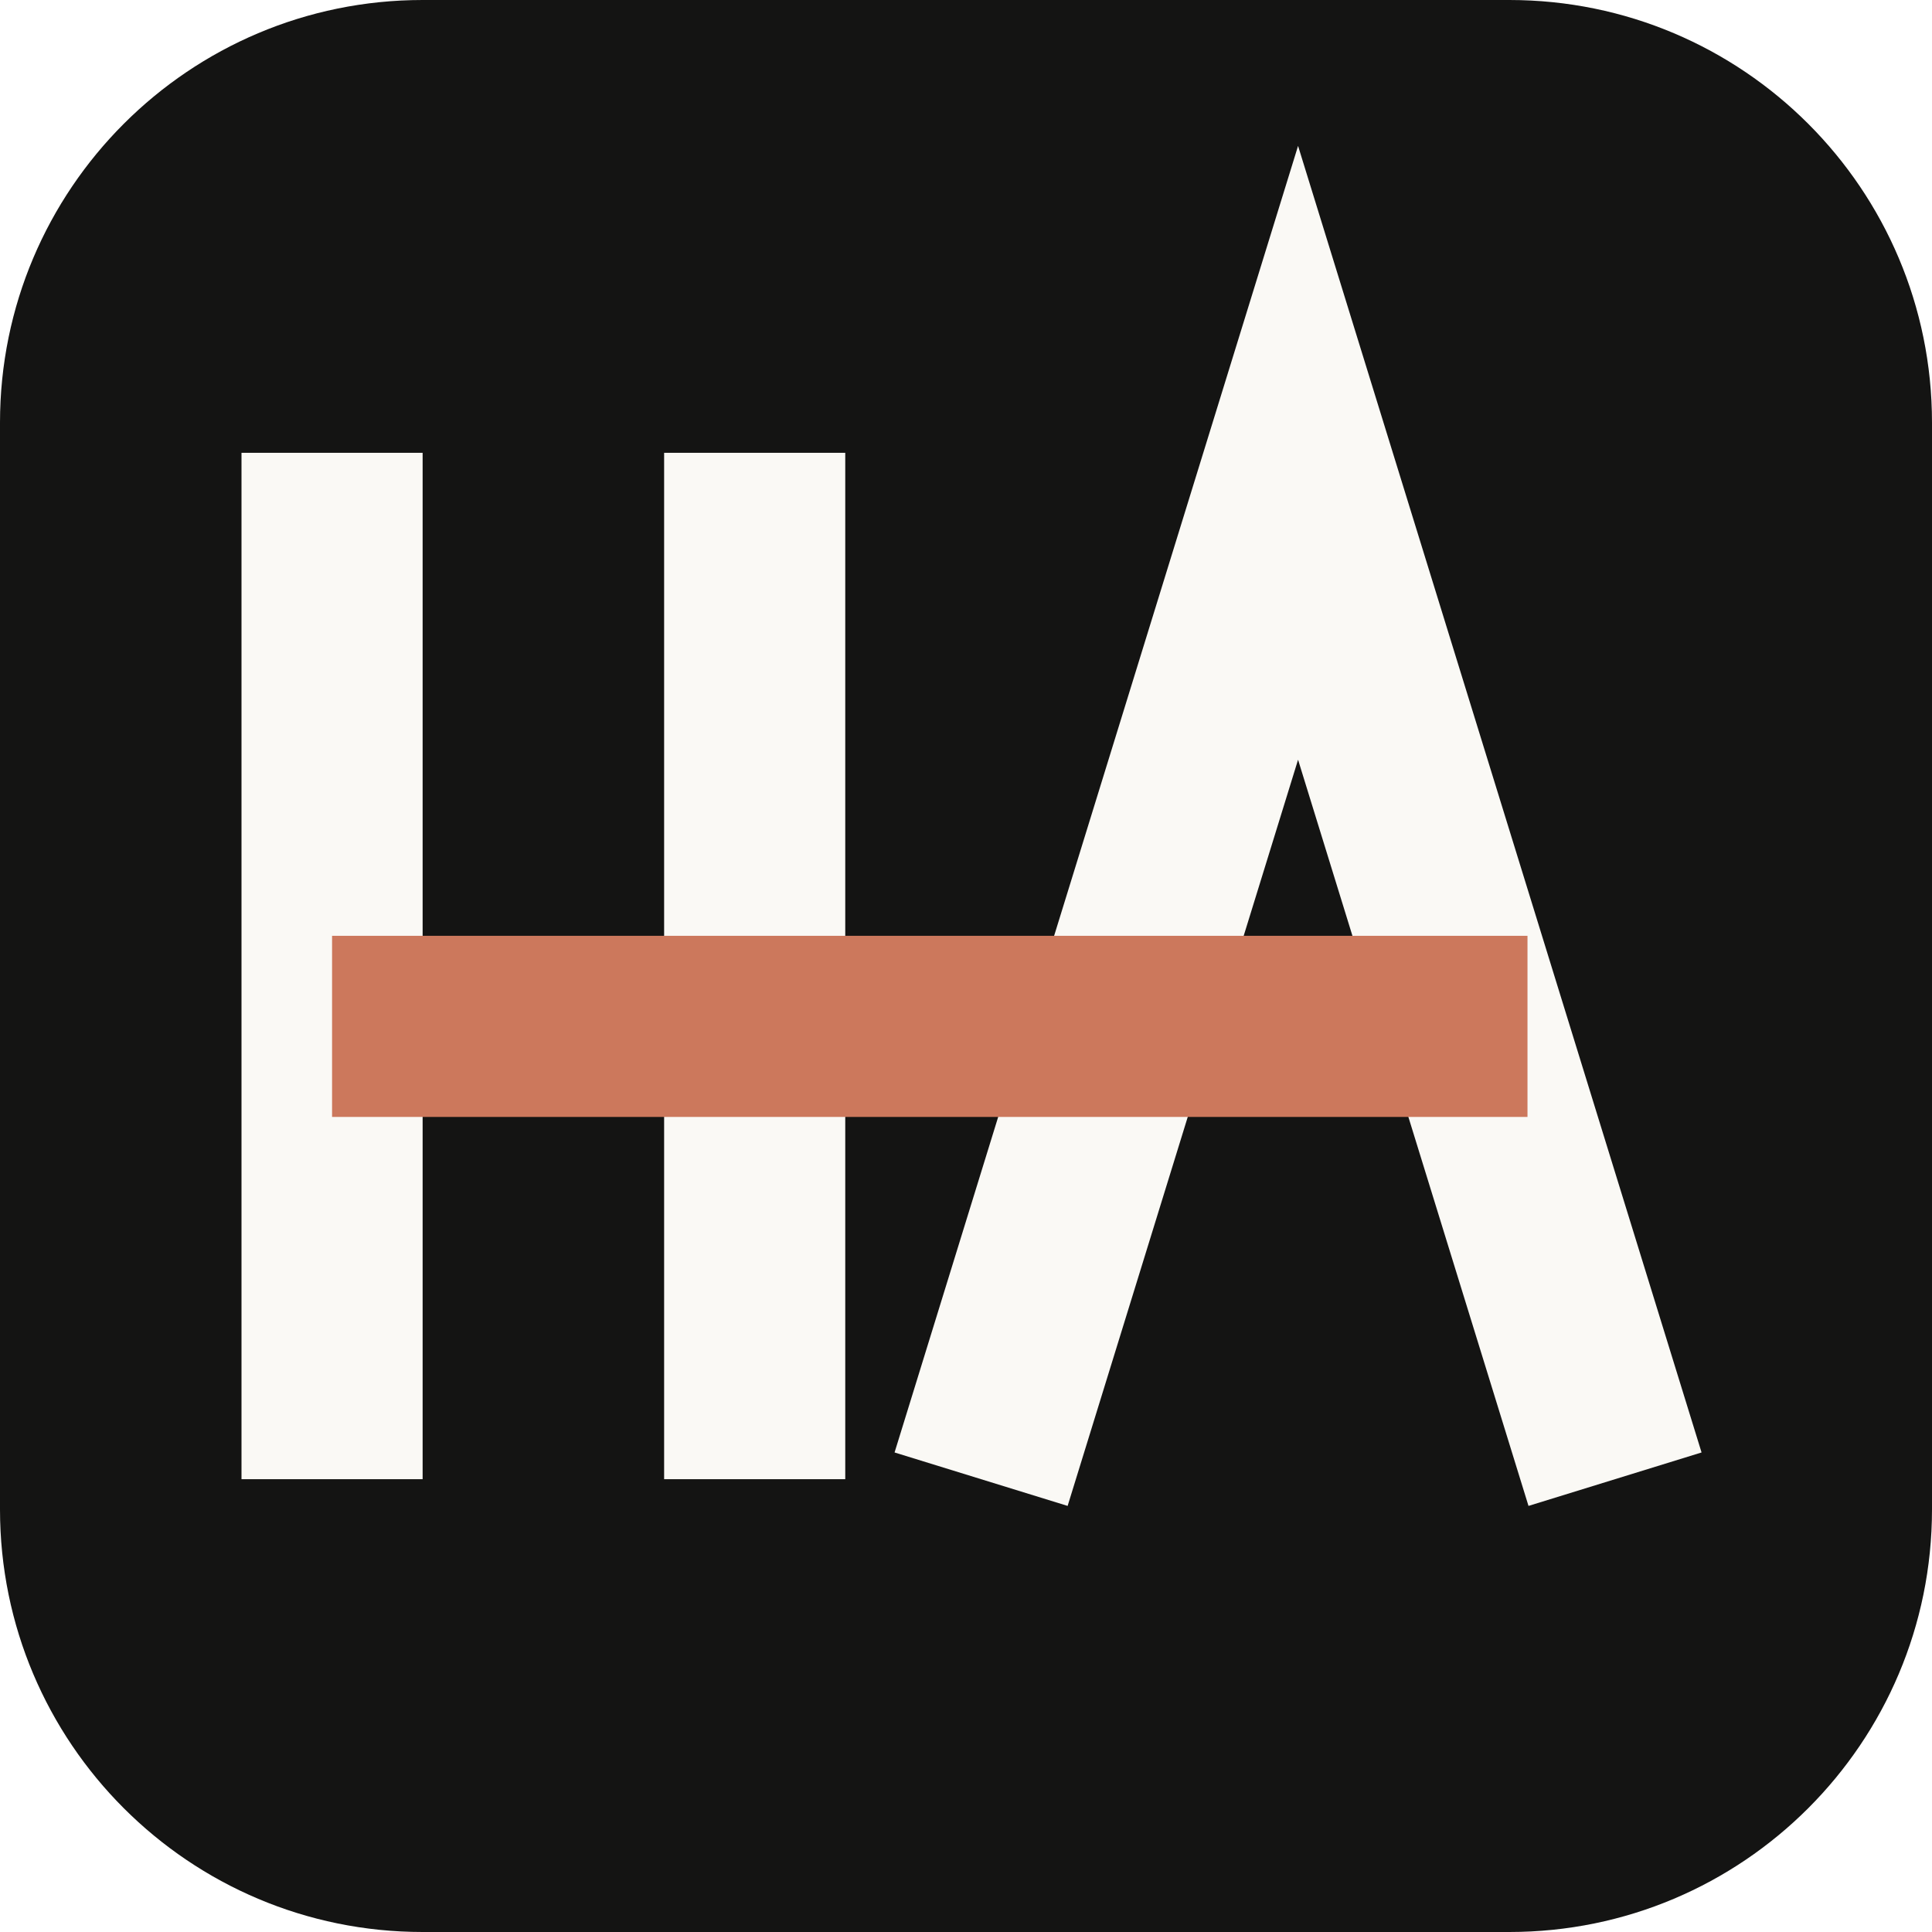
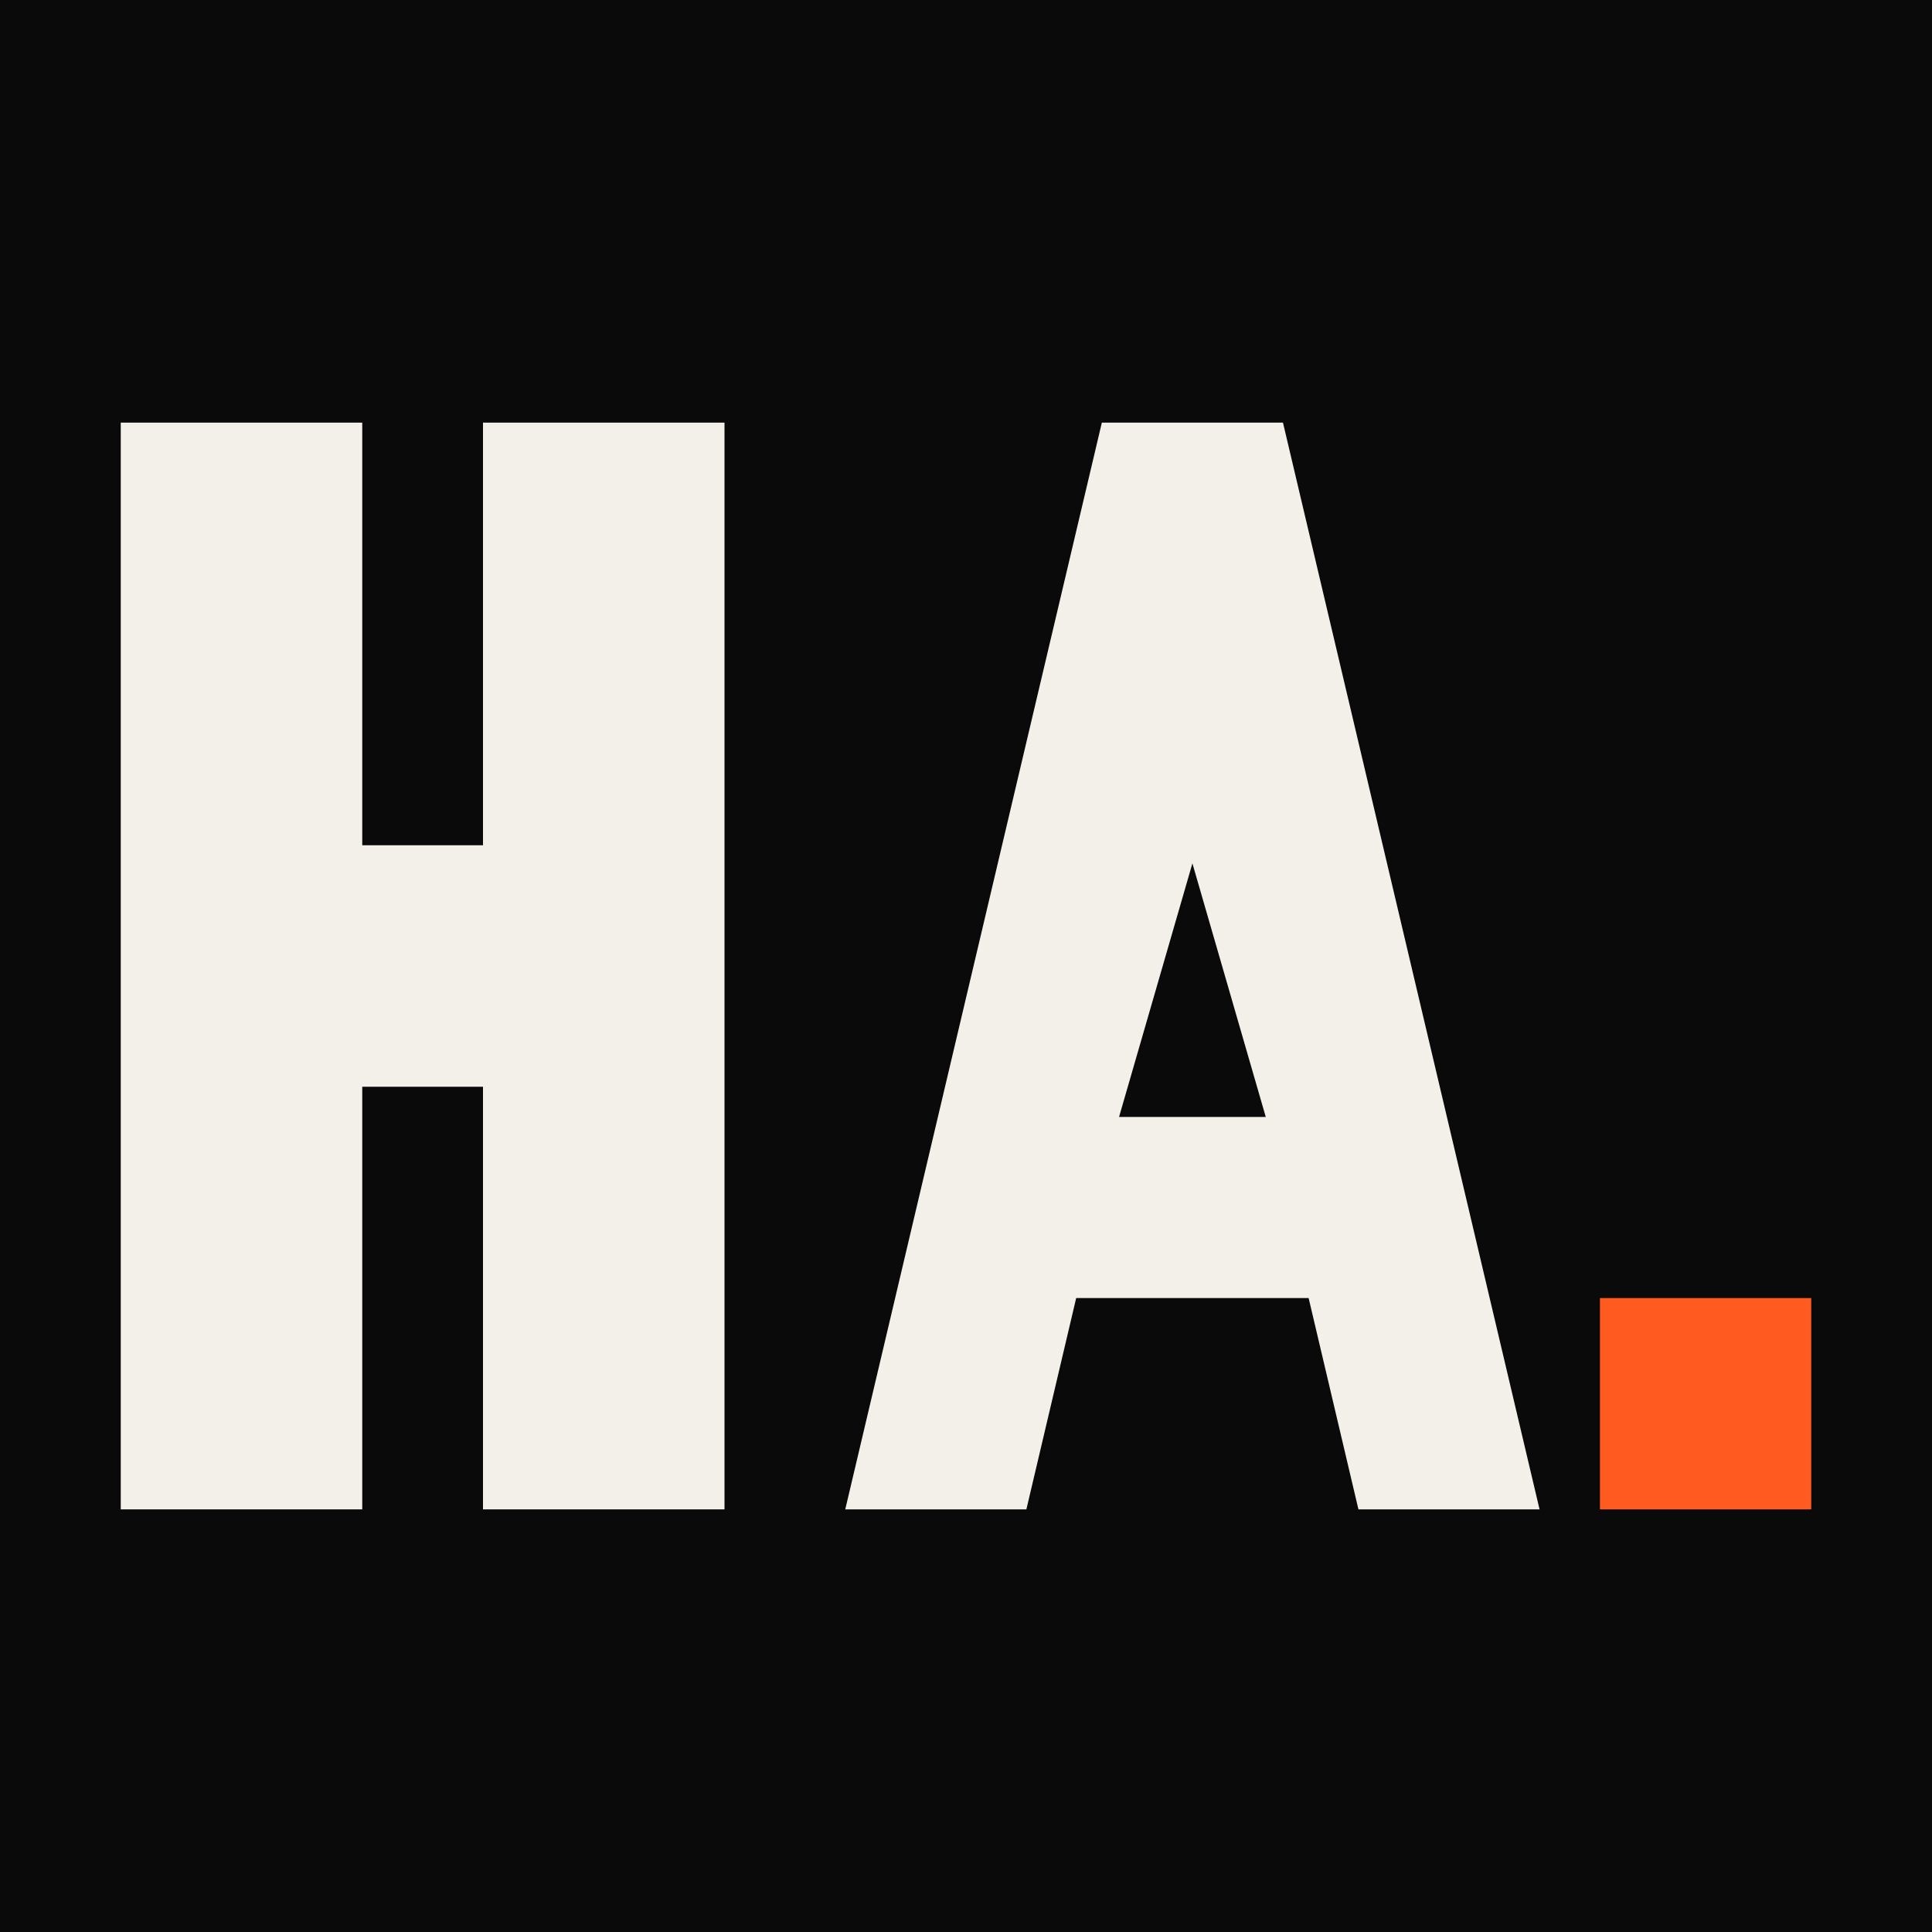
<svg xmlns="http://www.w3.org/2000/svg" viewBox="0 0 64 64">
-   <rect width="64" height="64" rx="14" fill="#141413" />
-   <g fill="none" stroke="#faf9f5" stroke-width="6" stroke-linecap="butt" stroke-linejoin="miter">
-     <path d="M11 15v34M25 15v34" />
-     <path d="M32.5 49 43 15 53.5 49" />
+   <rect width="64" height="64" fill="#0a0a0a" />
+   <g fill="#f2f0e9">
+     <path d="M4 14h8v14h4V14h8v36h-8V36h-4v14H4z" />
+     <path transform="translate(1 0)" fill-rule="evenodd" d="M27 50 35.5 14h6L50 50h-6l-1.65-7h-7.7L33 50zM36.07 37h4.86L38.5 28.6z" />
  </g>
-   <path d="M11 34h39.6" stroke="#cc785c" stroke-width="6" />
+   <rect x="53" y="43" width="7" height="7" fill="#ff5a1f" />
</svg>
